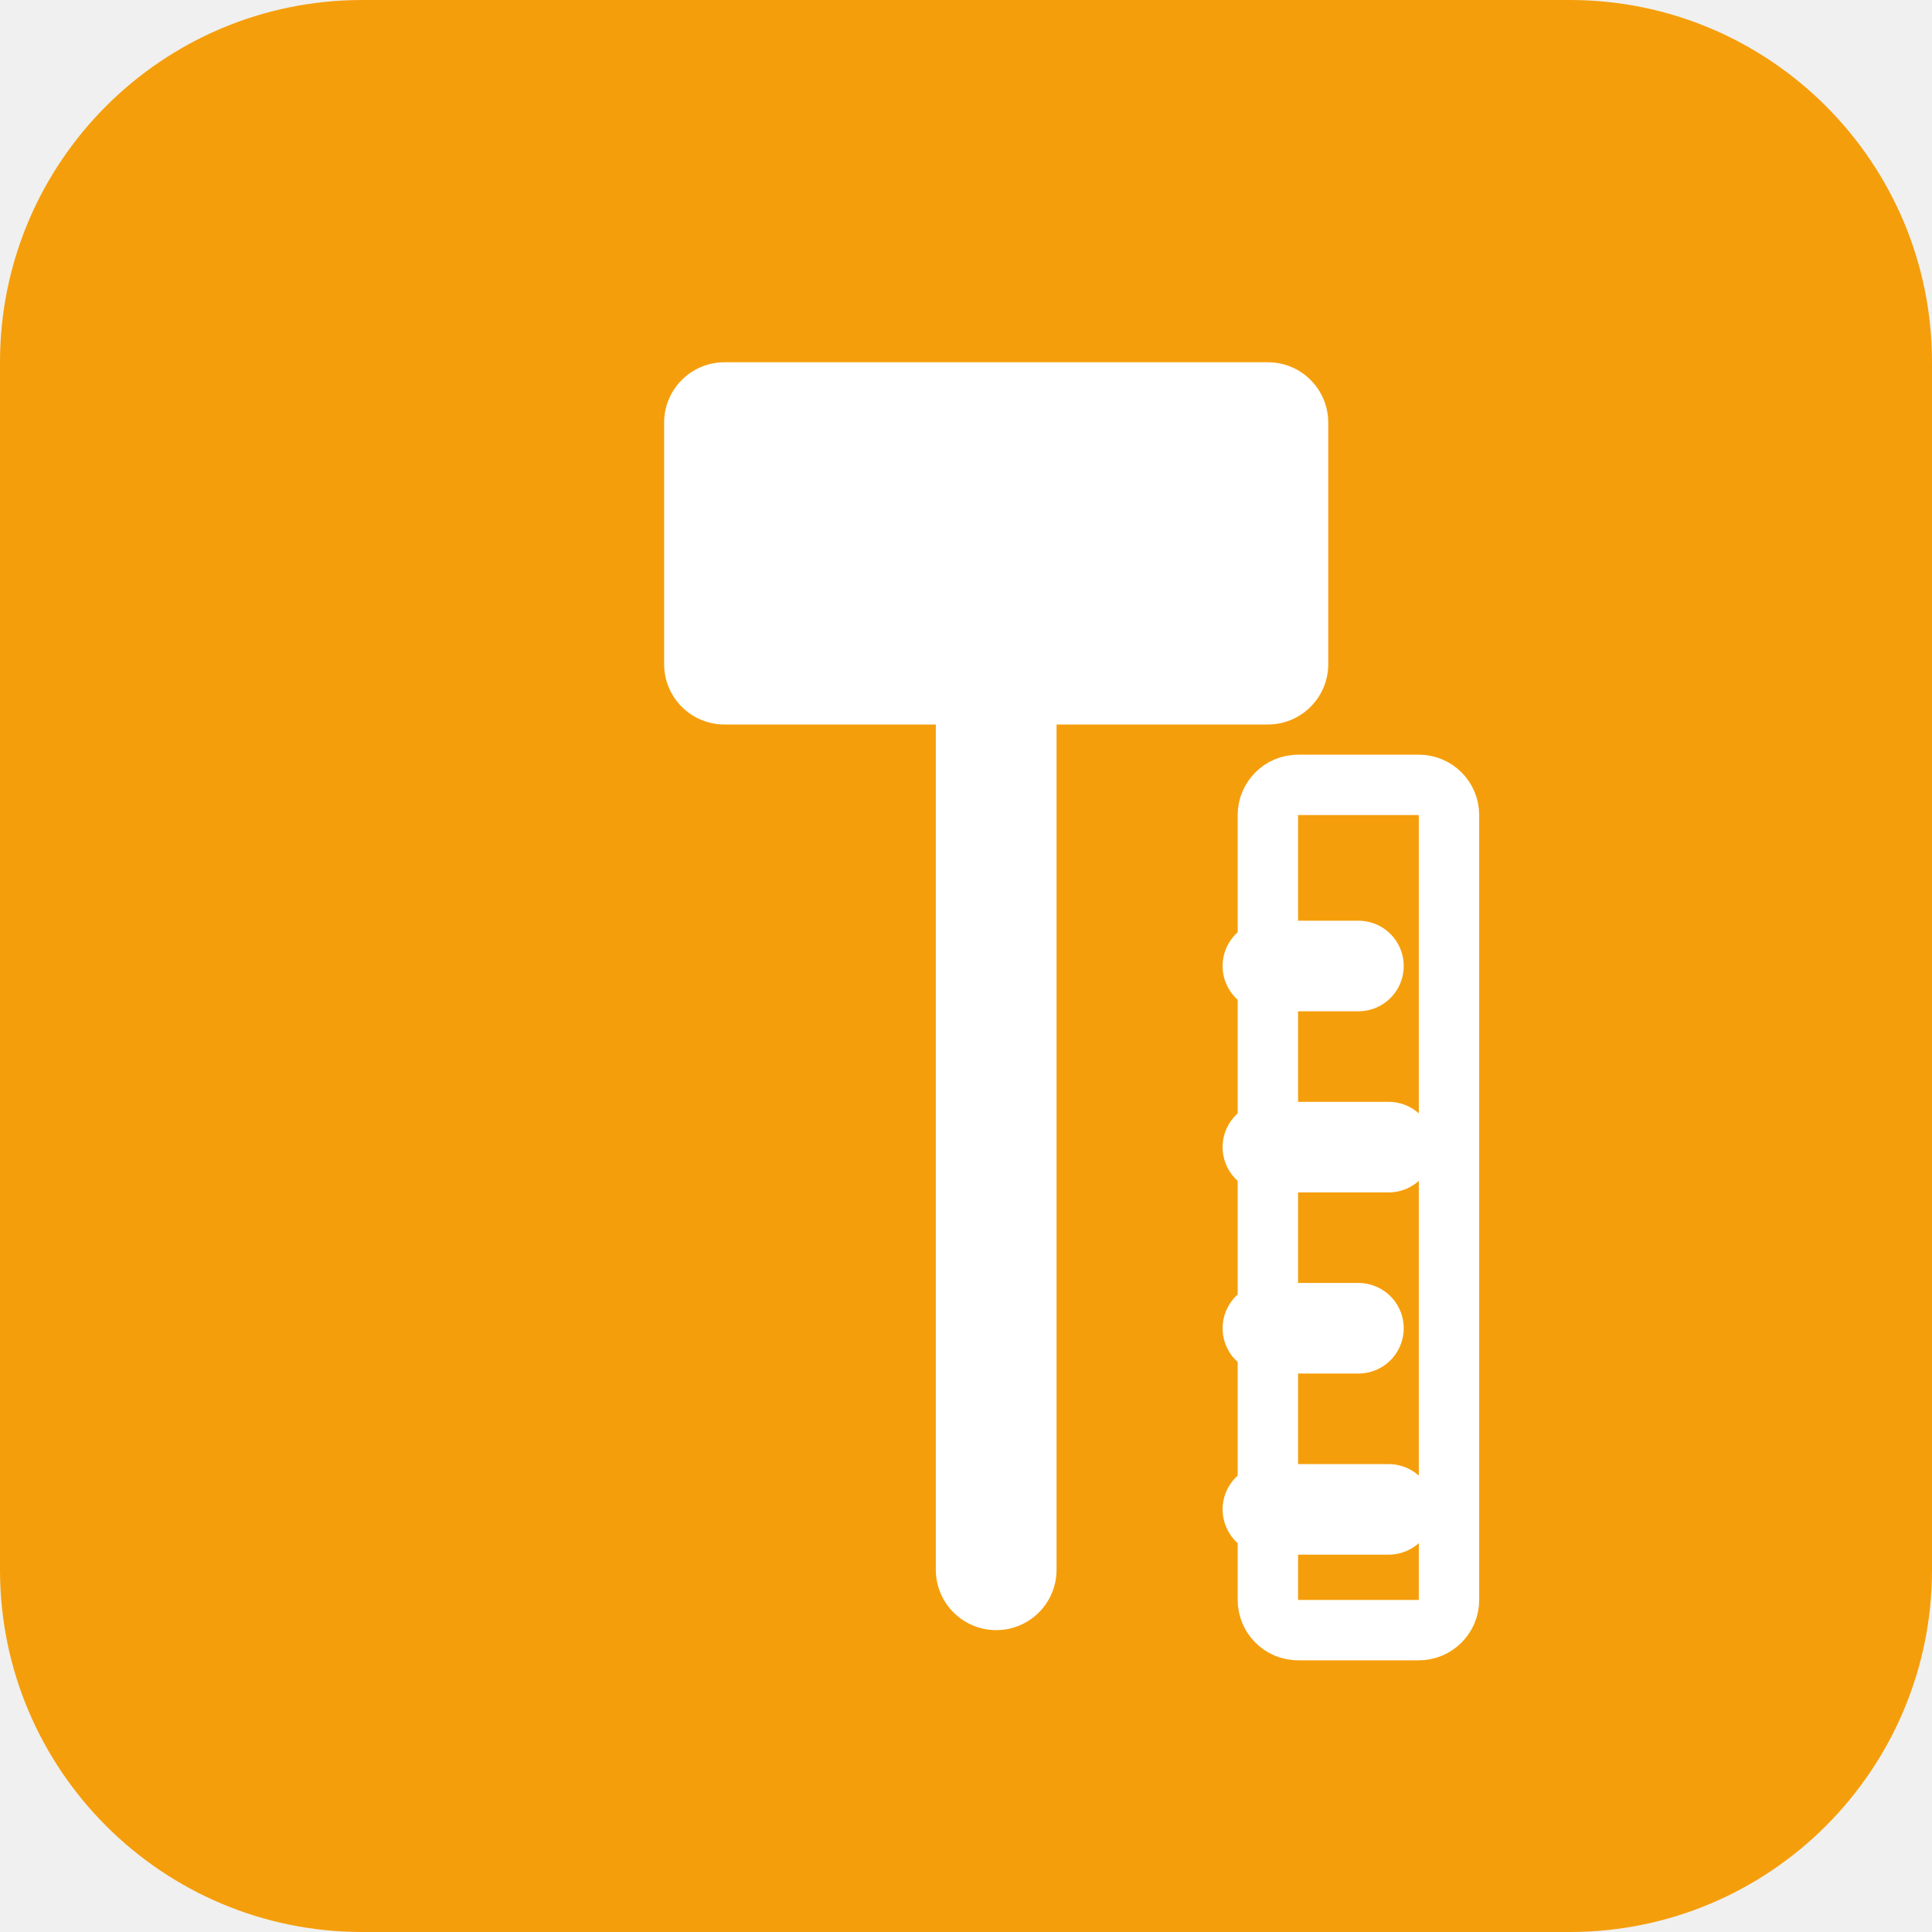
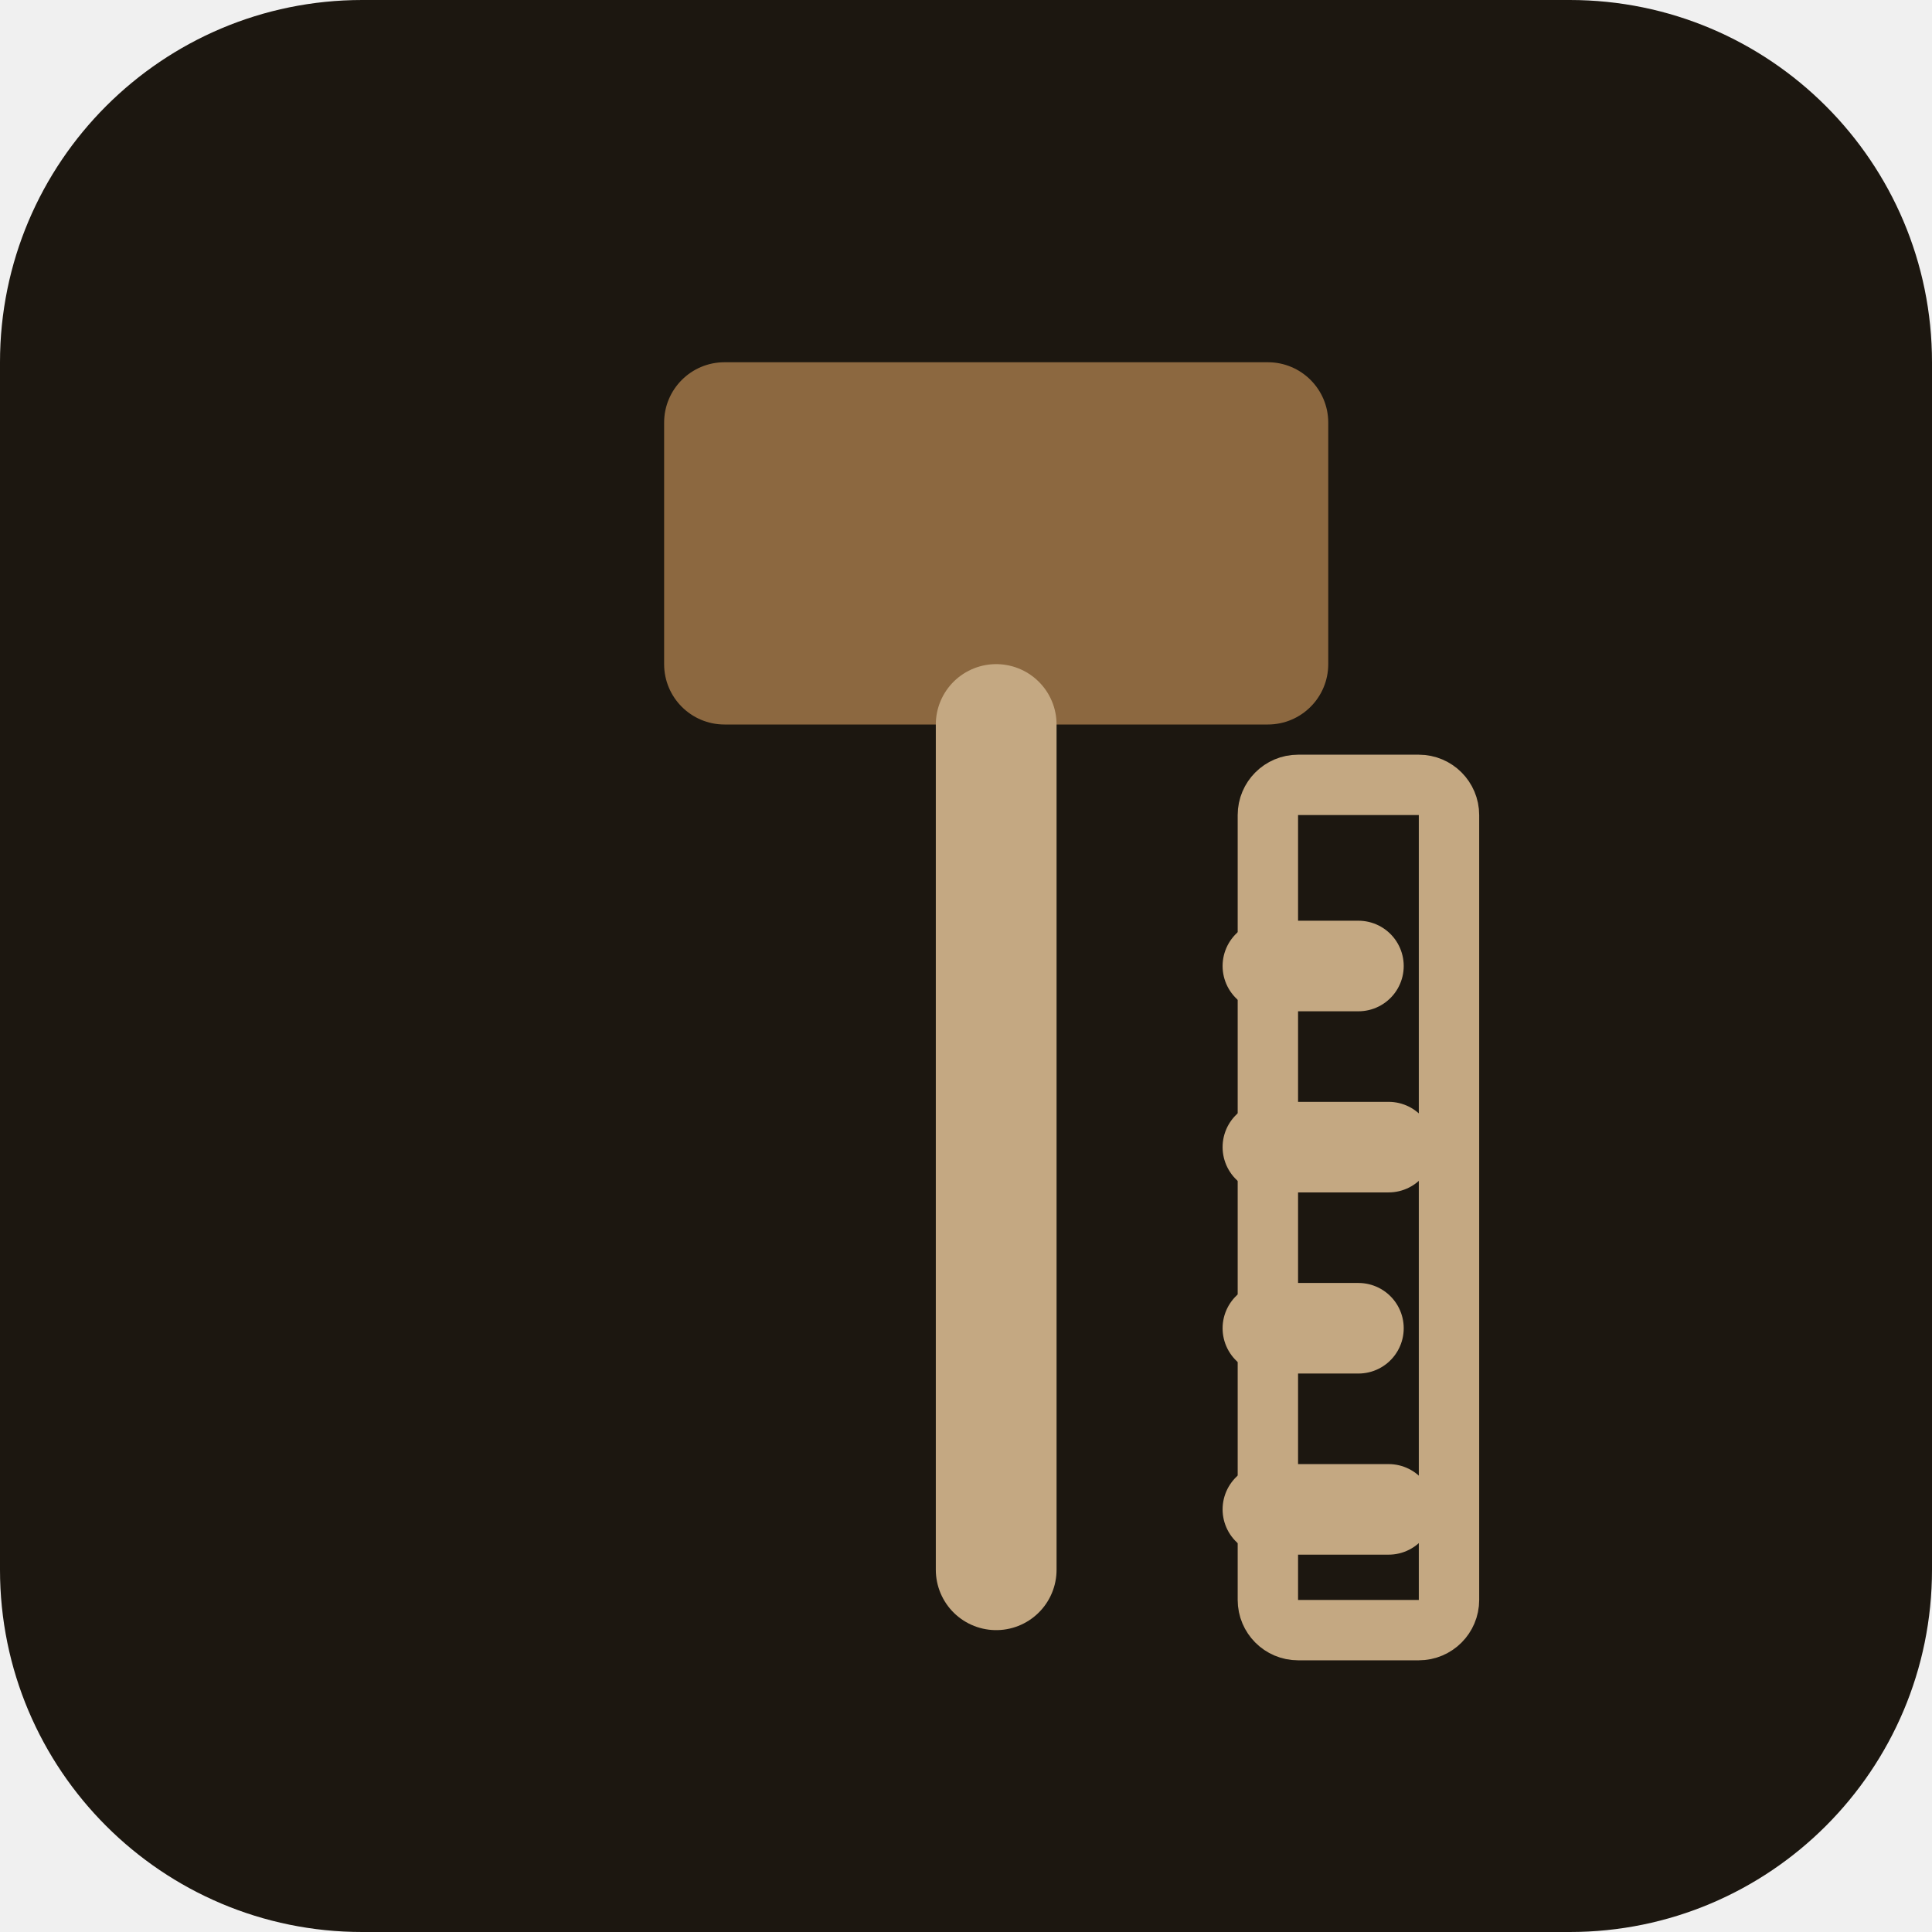
<svg xmlns="http://www.w3.org/2000/svg" viewBox="0 0 64 64">
-   <rect width="64" height="64" rx="12" fill="#F59E0B" />
-   <g transform="translate(12,8)" fill="none" stroke="#fff" stroke-width="3" stroke-linecap="round" stroke-linejoin="round">
-     <rect x="10" y="4" width="22" height="12" rx="2" fill="#fff" stroke="none" />
-     <line x1="21" y1="16" x2="21" y2="44" stroke="#fff" stroke-width="4" />
-     <rect x="30" y="18" width="6" height="28" rx="1" fill="none" stroke="#fff" stroke-width="2" />
+   <rect width="64" height="64" rx="12" fill="#1C1710" />
+   <g transform="translate(12,8)" fill="none" stroke="#C4A882" stroke-width="3" stroke-linecap="round" stroke-linejoin="round">
+     <rect x="10" y="4" width="22" height="12" rx="2" fill="#8C6840" stroke="none" />
+     <line x1="21" y1="16" x2="21" y2="44" stroke="#C4A882" stroke-width="4" />
+     <rect x="30" y="18" width="6" height="28" rx="1" fill="none" stroke="#C4A882" stroke-width="2" />
    <line x1="30" y1="24" x2="33" y2="24" />
    <line x1="30" y1="30" x2="34" y2="30" />
    <line x1="30" y1="36" x2="33" y2="36" />
    <line x1="30" y1="42" x2="34" y2="42" />
  </g>
</svg>
